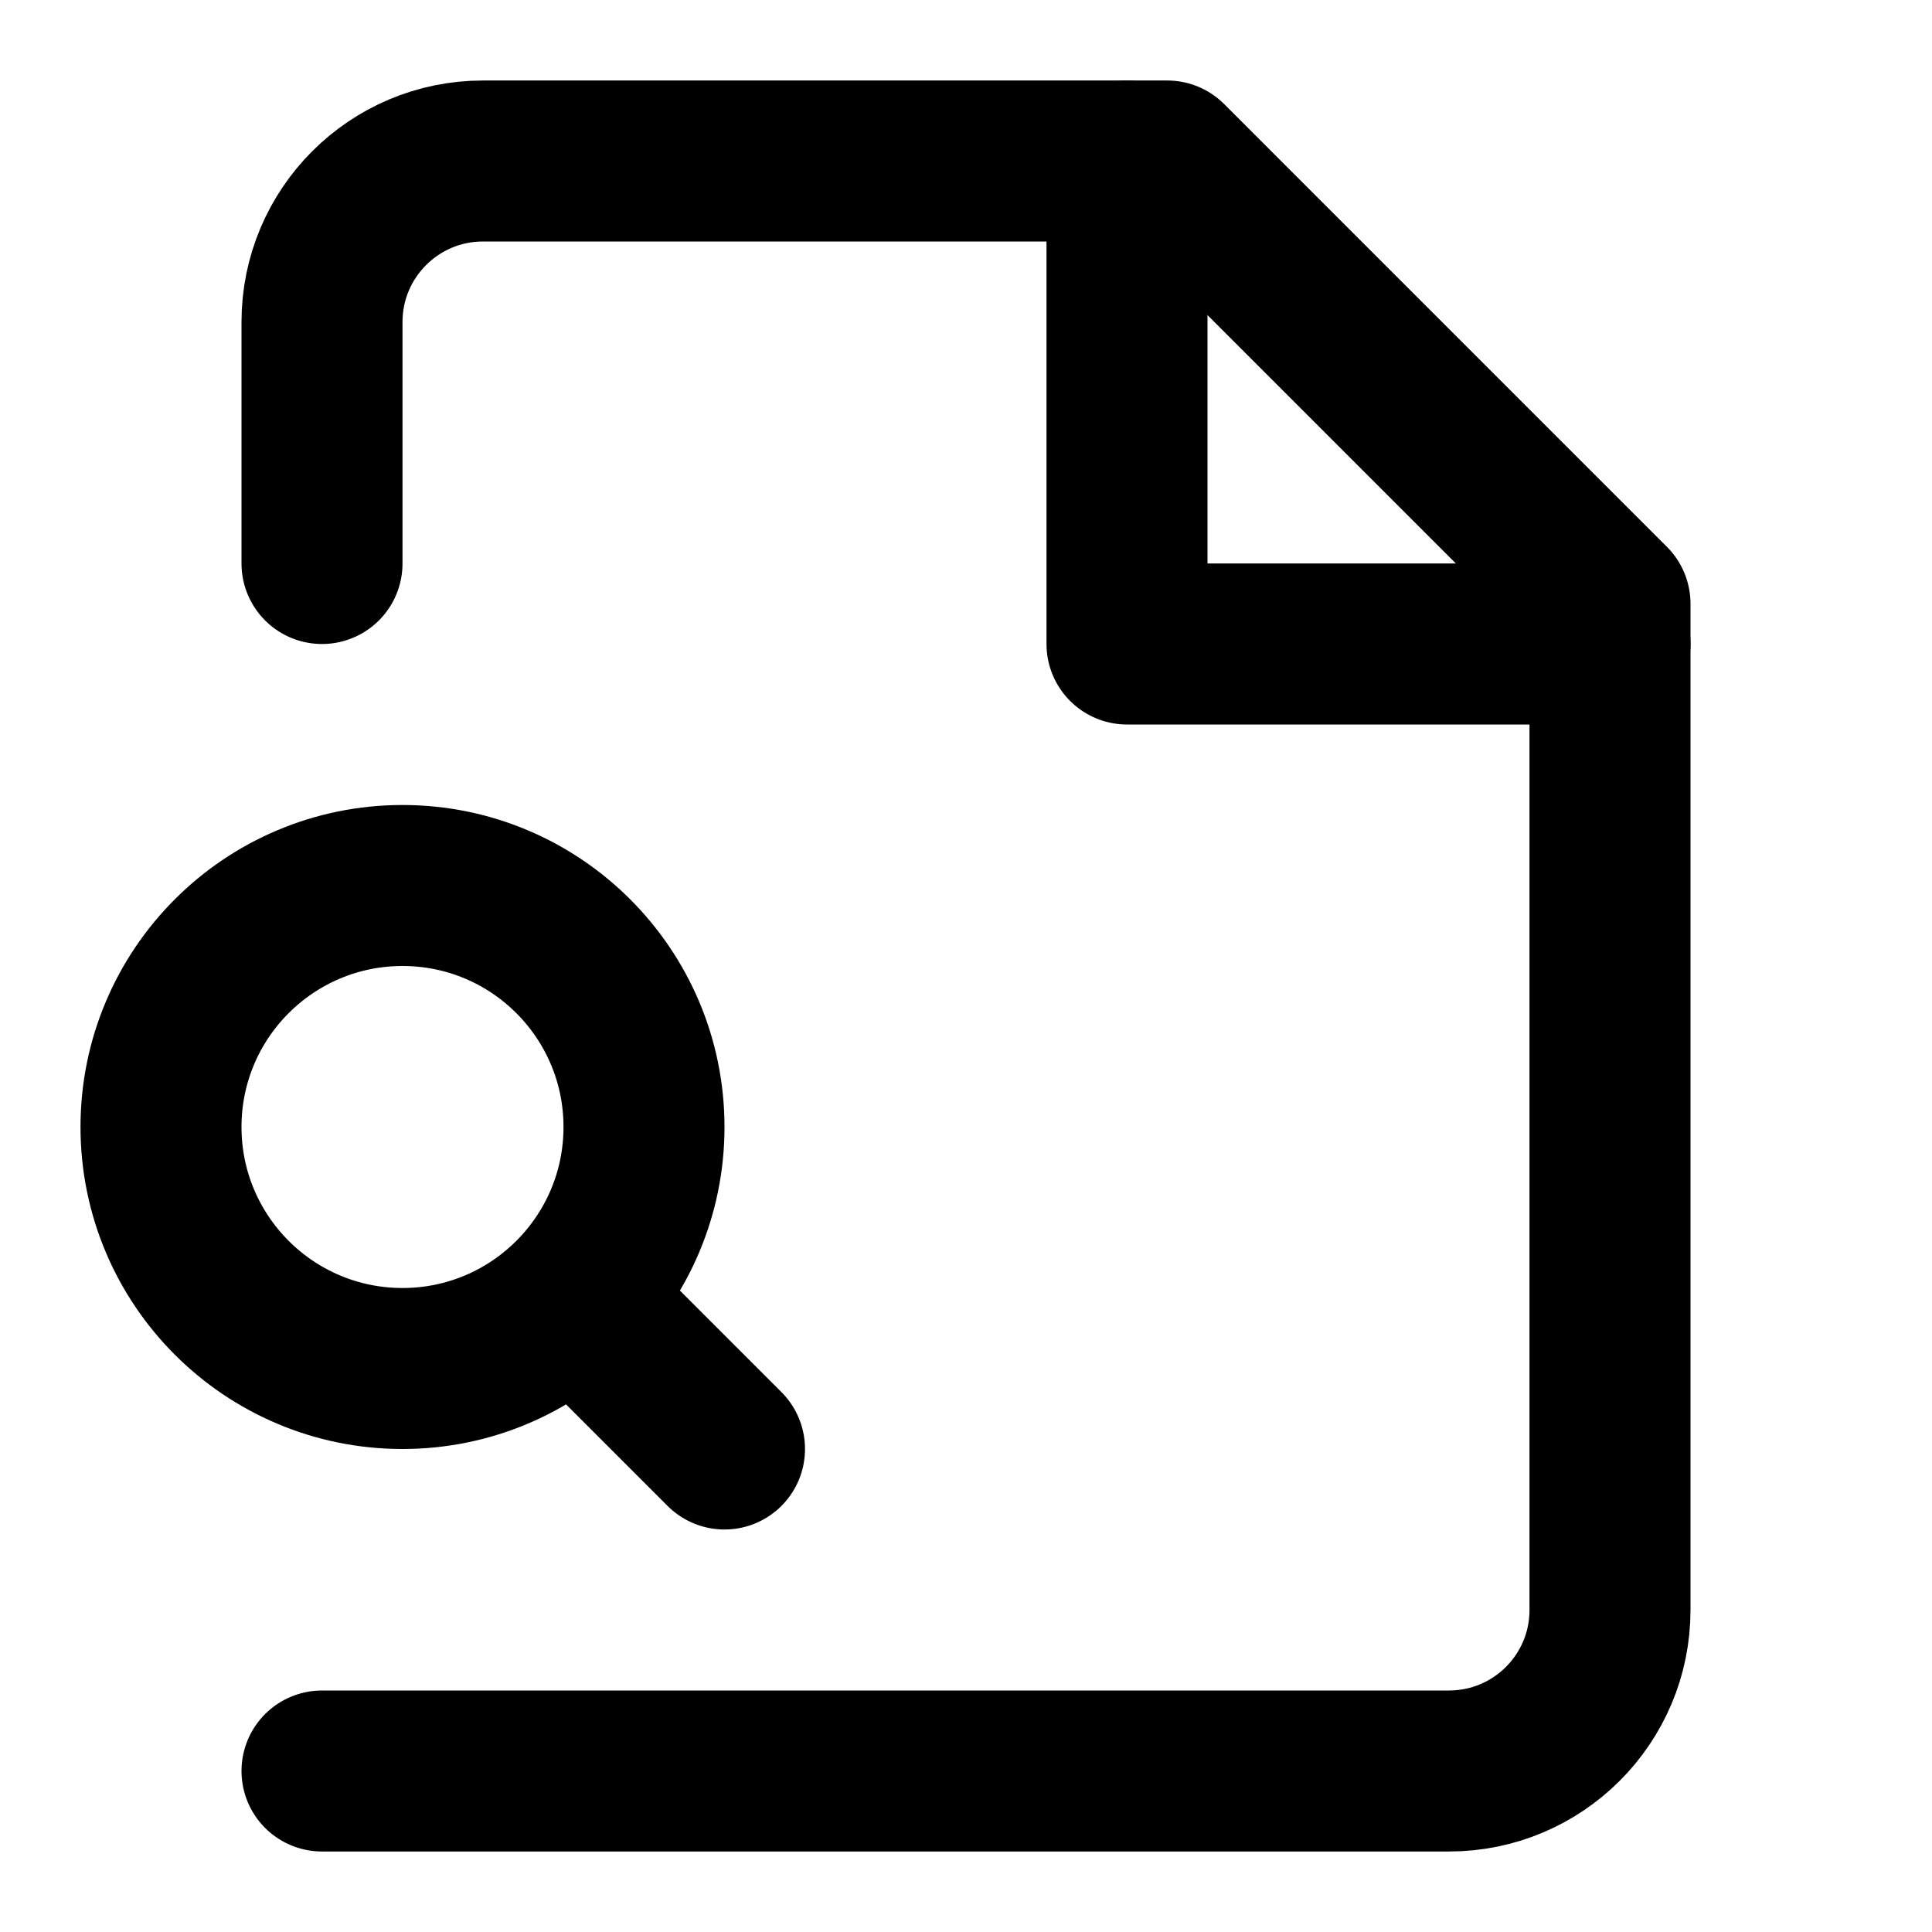
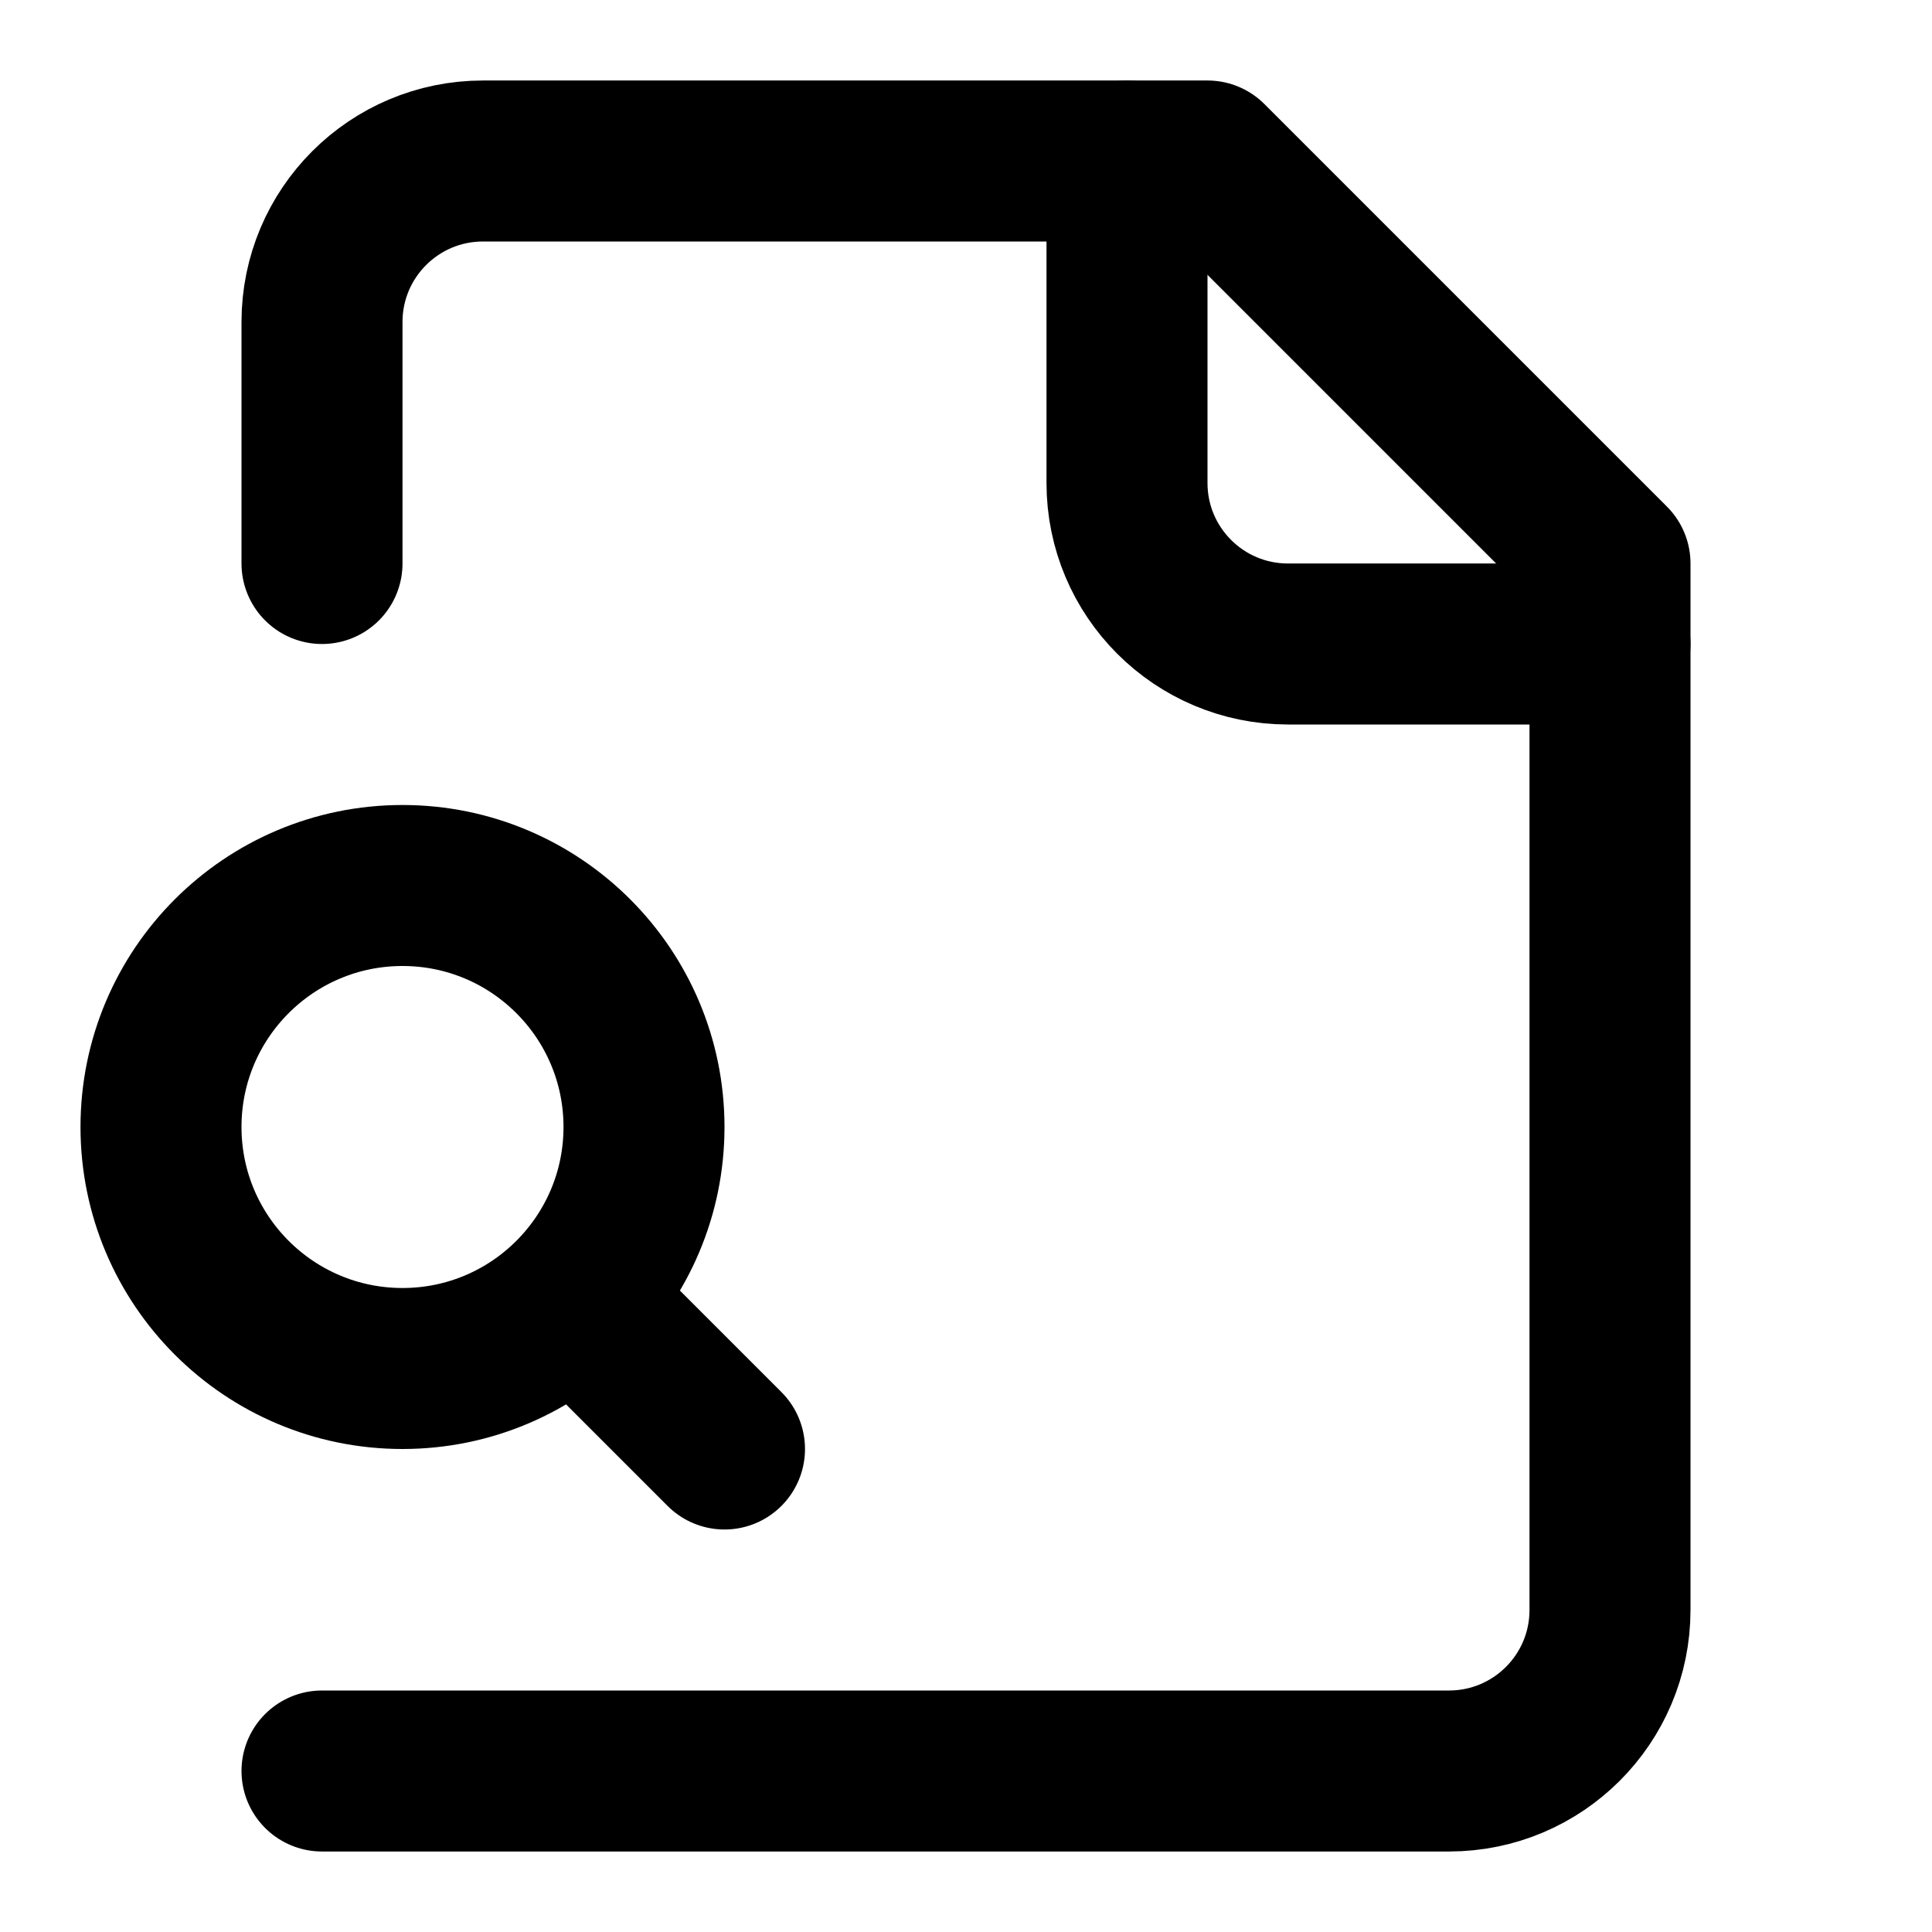
<svg xmlns="http://www.w3.org/2000/svg" width="24" height="24" viewBox="0 0 24 24" fill="none" stroke="currentColor" stroke-width="2" stroke-linecap="round" stroke-linejoin="round">
-   <path d="M4 22h14a2 2 0 0 0 2-2V7.5L14.5 2H6a2 2 0 0 0-2 2v3" />
-   <polyline points="14 2 14 8 20 8" />
-   <path d="M5 17a3 3 0 1 0 0-6 3 3 0 0 0 0 6z" />
+   <path d="M4 22h14a2 2 0 0 0 2-2V7l-5-5H6a2 2 0 0 0-2 2v3" />
+   <path d="M14 2v4a2 2 0 0 0 2 2h4" />
+   <circle cx="5" cy="14" r="3" />
  <path d="m9 18-1.5-1.5" />
</svg>
